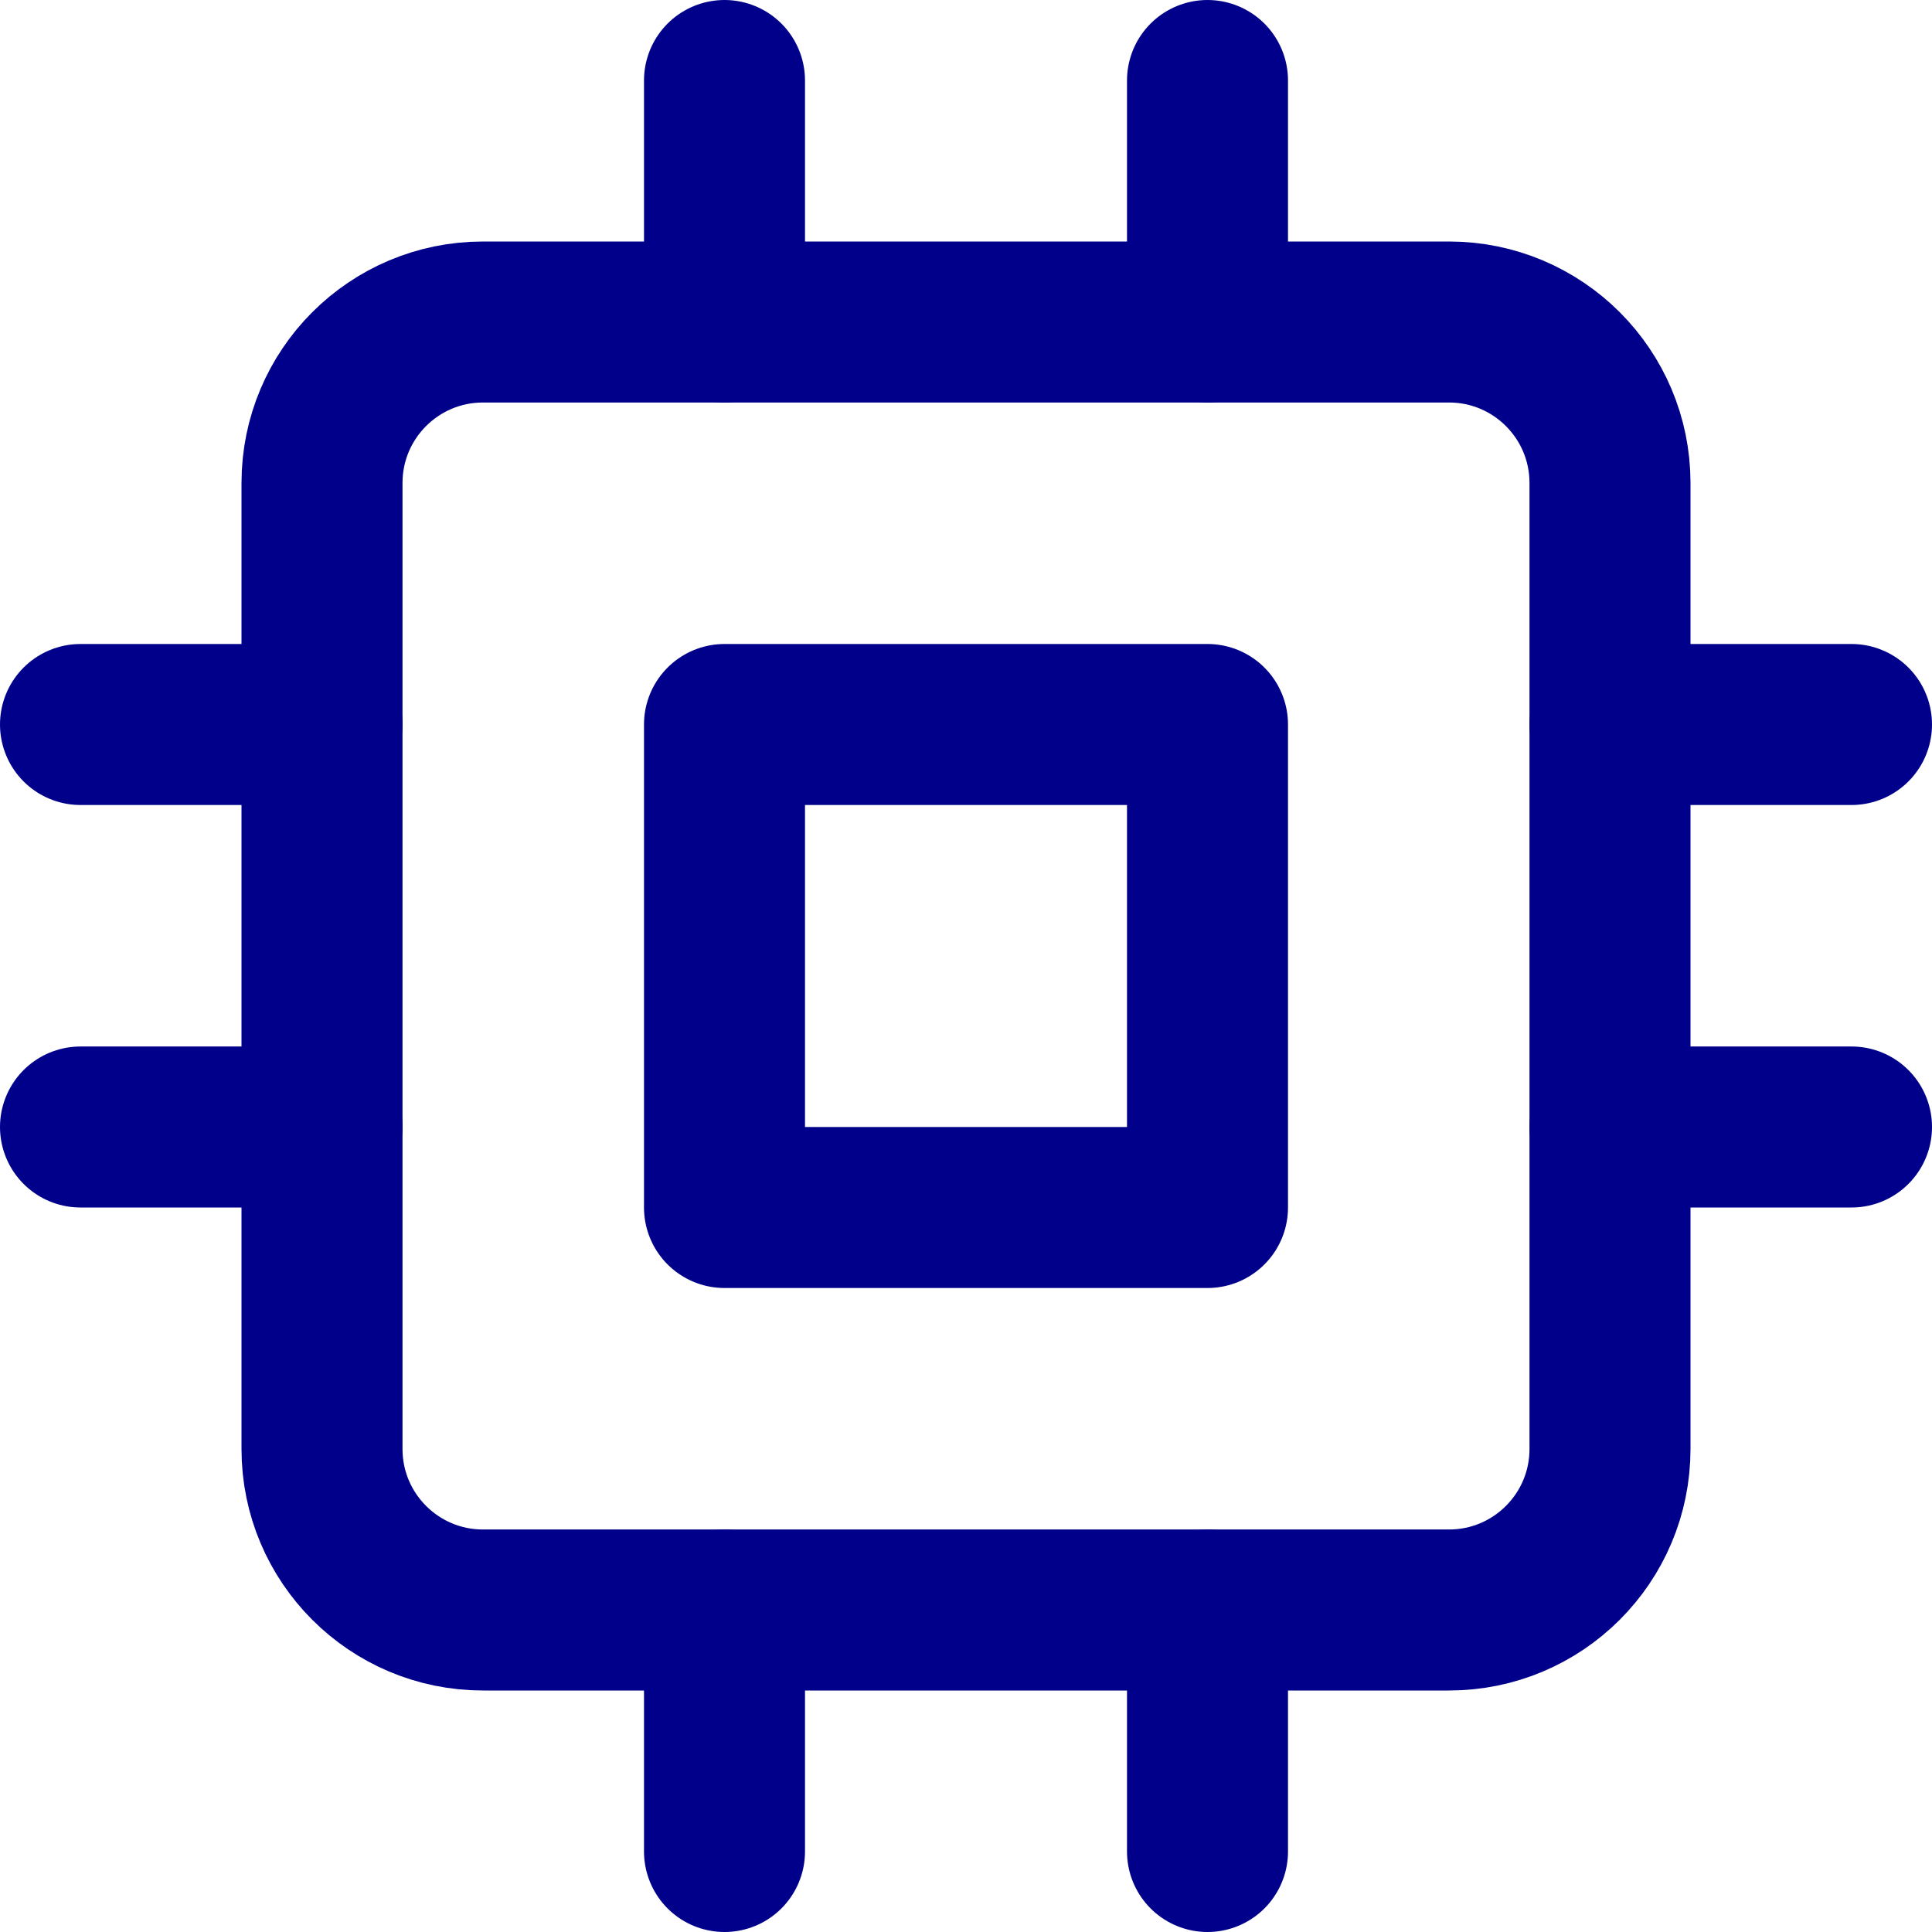
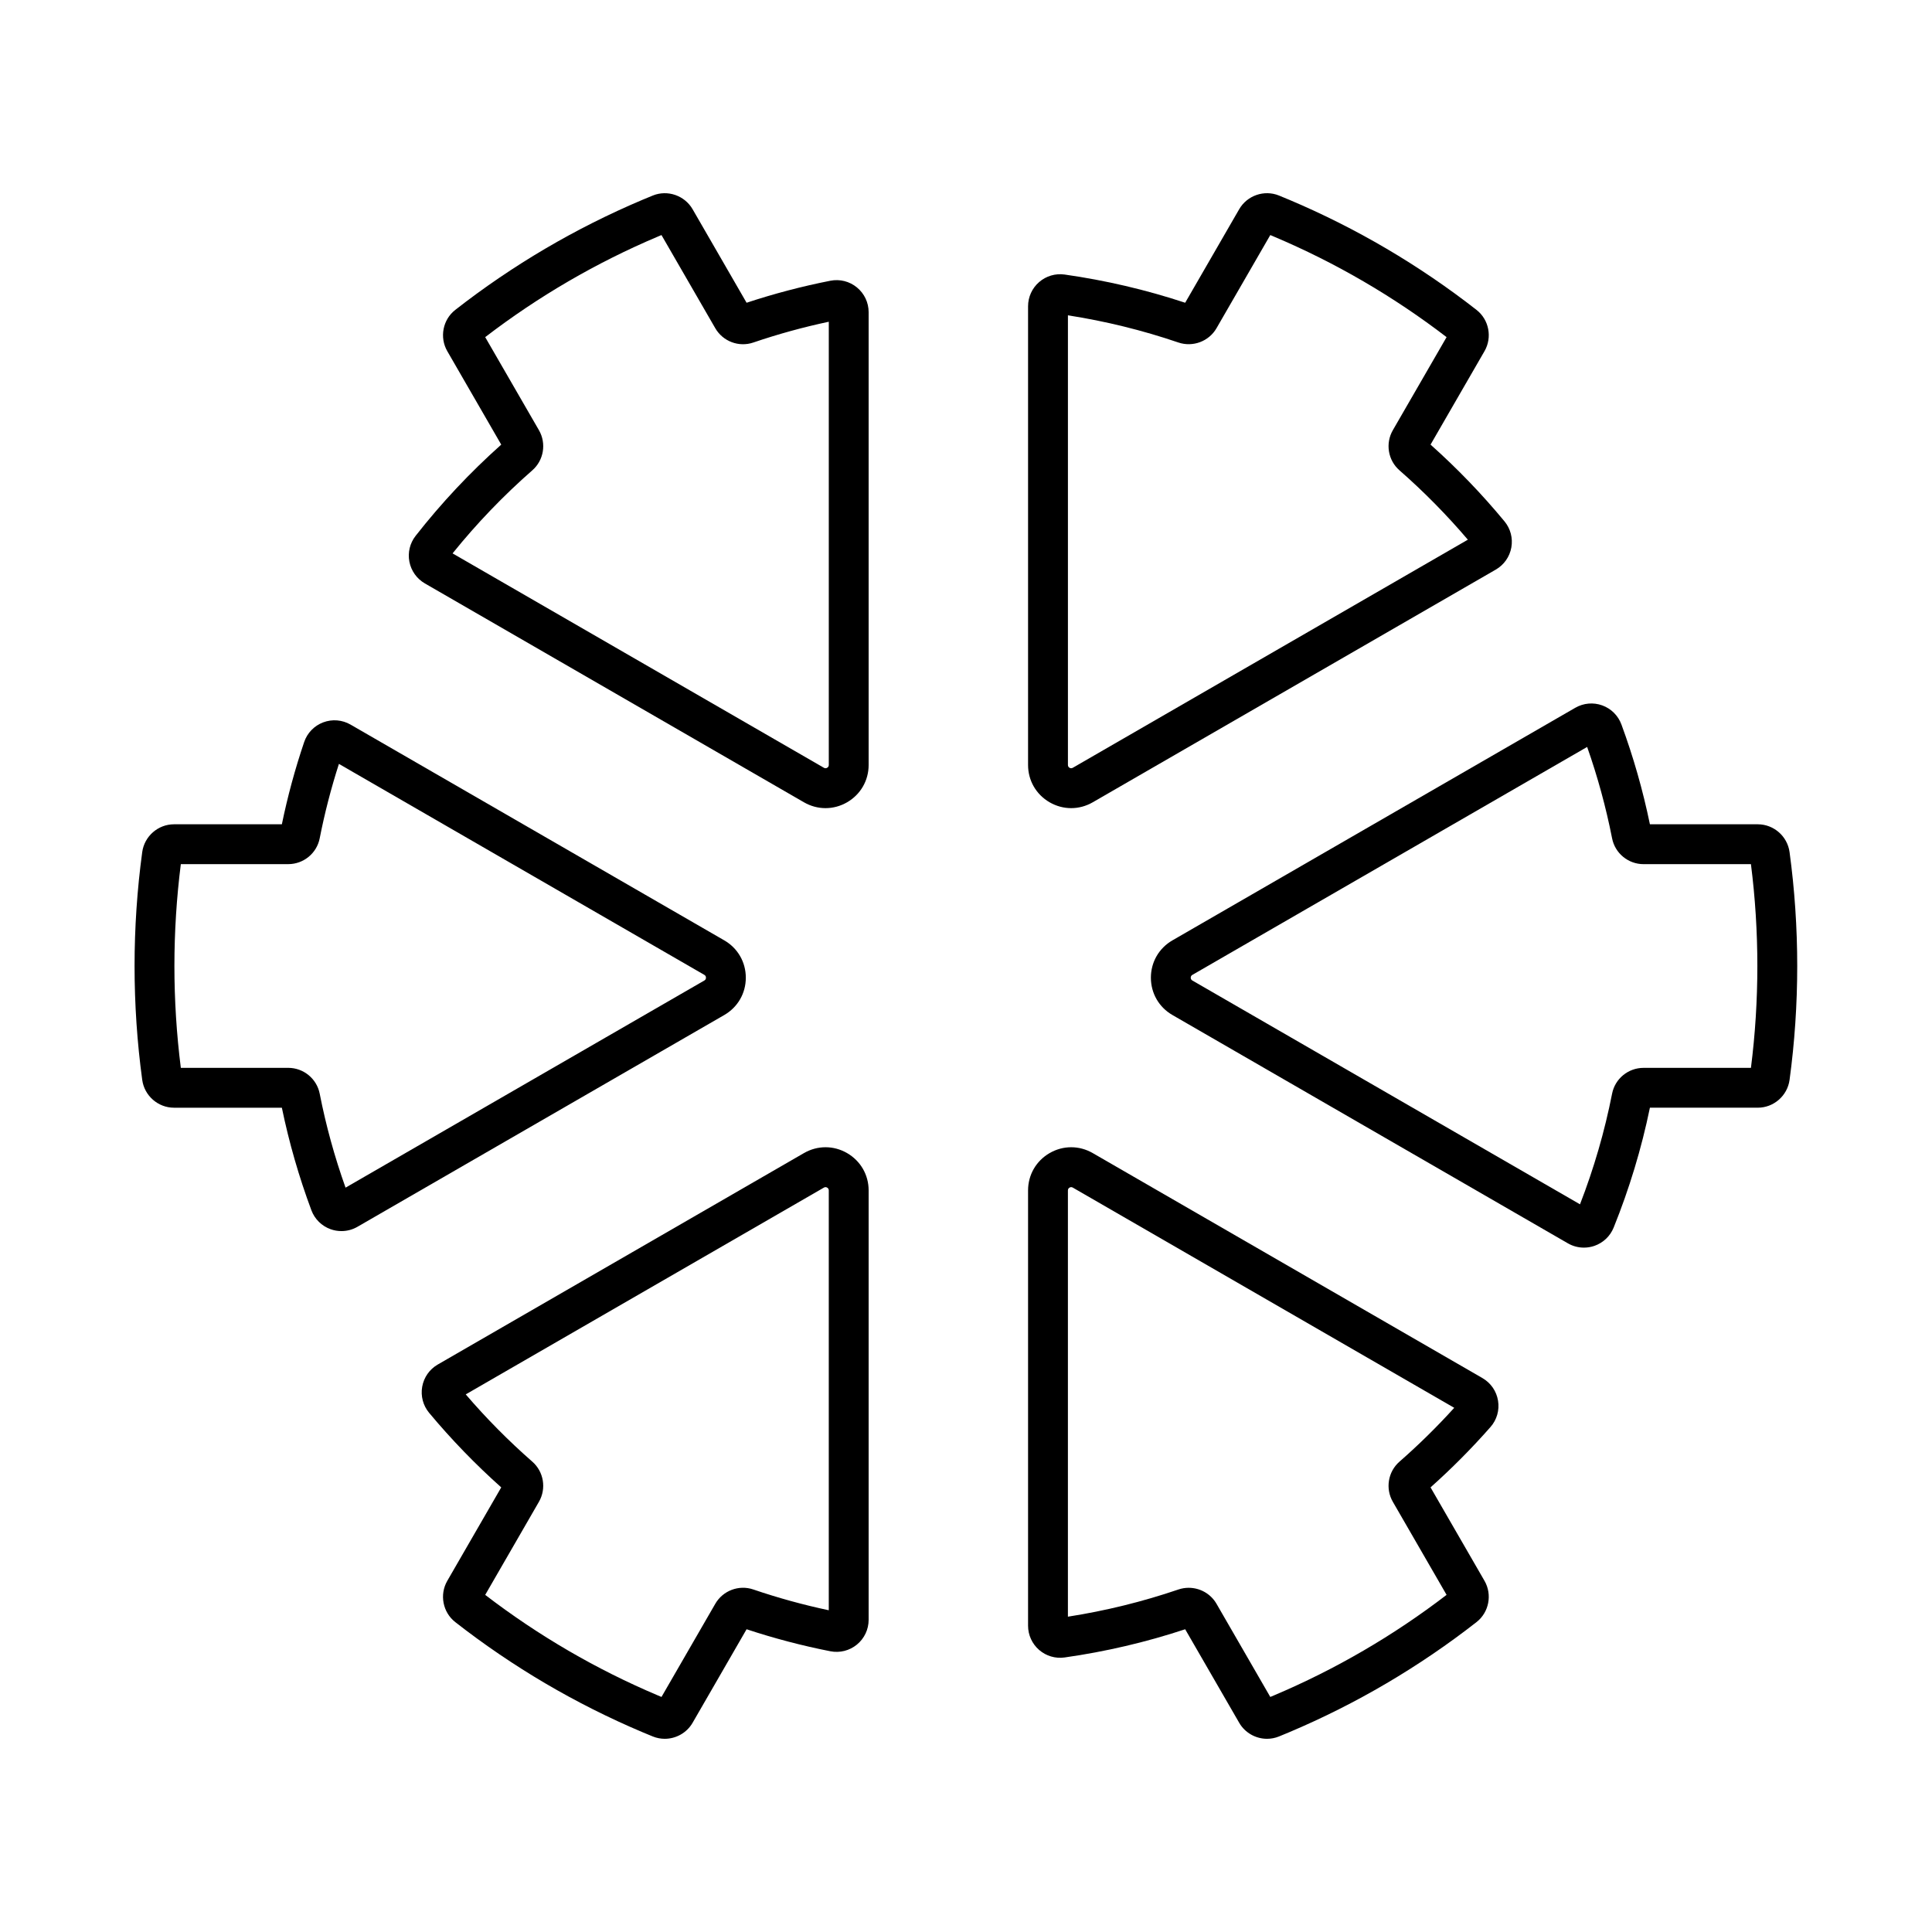
- <svg xmlns="http://www.w3.org/2000/svg" viewBox="0 0 24 24" fill="none" stroke="darkblue" stroke-width="2" stroke-linecap="round" stroke-linejoin="round" class="feather feather-cpu">
-   <rect x="4" y="4" width="16" height="16" rx="2" ry="2" />
-   <rect x="9" y="9" width="6" height="6" />
-   <line x1="9" y1="1" x2="9" y2="4" />
-   <line x1="15" y1="1" x2="15" y2="4" />
-   <line x1="9" y1="20" x2="9" y2="23" />
-   <line x1="15" y1="20" x2="15" y2="23" />
-   <line x1="20" y1="9" x2="23" y2="9" />
-   <line x1="20" y1="14" x2="23" y2="14" />
-   <line x1="1" y1="9" x2="4" y2="9" />
-   <line x1="1" y1="14" x2="4" y2="14" />
+ <svg xmlns="http://www.w3.org/2000/svg" width="120" height="120" viewBox="0 0 120 120" fill="none">
+   <g transform="translate(8.3438 12)">
+     <path fill-rule="evenodd" clip-rule="evenodd" d="M56.85 37.832C57.269 38.074 57.729 38.195 58.189 38.195C58.649 38.195 59.108 38.074 59.528 37.832L84.563 23.378C85.072 23.084 85.424 22.584 85.528 22.005C85.632 21.427 85.478 20.836 85.103 20.383C83.701 18.687 82.158 17.084 80.51 15.616L83.861 9.812C84.355 8.957 84.142 7.855 83.366 7.249C79.808 4.47 75.897 2.17 71.741 0.412C71.526 0.321 71.31 0.232 71.094 0.144C70.18 -0.227 69.118 0.14 68.624 0.996L65.27 6.804C62.839 6 60.322 5.412 57.783 5.052C57.212 4.971 56.633 5.142 56.197 5.521C55.761 5.899 55.511 6.447 55.511 7.025V35.513C55.511 36.481 56.011 37.347 56.85 37.832ZM57.987 7.585C60.315 7.947 62.62 8.514 64.844 9.272C65.745 9.579 66.743 9.205 67.216 8.385L70.556 2.6L70.604 2.62L70.605 2.62C70.662 2.644 70.719 2.668 70.776 2.693C74.602 4.311 78.21 6.411 81.506 8.94L78.168 14.72C77.694 15.541 77.866 16.589 78.578 17.211C80.095 18.539 81.522 19.988 82.827 21.521L58.29 35.688C58.223 35.726 58.154 35.726 58.087 35.688C58.02 35.649 57.987 35.59 57.987 35.513L57.987 7.585Z" fill="black" />
+     <path fill-rule="evenodd" clip-rule="evenodd" d="M44.27 59.62C43.432 59.136 42.431 59.136 41.592 59.62L18.845 72.754C18.335 73.048 17.983 73.55 17.88 74.131C17.777 74.71 17.934 75.302 18.31 75.754C19.682 77.4 21.187 78.956 22.789 80.384L19.438 86.188C18.944 87.043 19.157 88.145 19.933 88.751C23.49 91.53 27.401 93.83 31.558 95.588C31.774 95.679 31.989 95.768 32.205 95.856C32.446 95.953 32.696 96 32.945 96C33.638 96 34.311 95.635 34.675 95.005L38.028 89.196C39.73 89.759 41.48 90.218 43.233 90.563C43.819 90.678 44.42 90.526 44.882 90.147C45.344 89.767 45.609 89.206 45.609 88.608V61.94C45.609 60.972 45.108 60.105 44.27 59.62ZM43.133 88.016C41.551 87.68 39.976 87.247 38.445 86.725C37.551 86.419 36.557 86.794 36.083 87.615L32.743 93.4C32.669 93.37 32.596 93.339 32.523 93.308C28.696 91.69 25.088 89.589 21.793 87.061L25.13 81.28C25.604 80.459 25.432 79.411 24.721 78.788C23.248 77.499 21.858 76.094 20.584 74.608L42.83 61.764C42.897 61.726 42.965 61.726 43.032 61.764C43.099 61.803 43.133 61.862 43.133 61.94L43.133 88.016Z" fill="black" />
+     <path fill-rule="evenodd" clip-rule="evenodd" d="M36.641 46.407C37.48 46.891 37.98 47.758 37.98 48.727C37.98 49.694 37.48 50.561 36.641 51.045L13.859 64.198C13.552 64.376 13.209 64.465 12.864 64.465C12.636 64.465 12.408 64.427 12.189 64.348C11.637 64.15 11.202 63.72 10.997 63.171C10.226 61.104 9.61 58.964 9.163 56.802H2.464C1.473 56.802 0.624 56.059 0.49 55.074C0.174 52.755 0.014 50.374 0.014 48C0.014 45.626 0.174 43.246 0.49 40.925C0.624 39.941 1.473 39.198 2.464 39.198H9.163C9.519 37.472 9.984 35.757 10.548 34.092C10.739 33.525 11.171 33.079 11.731 32.867C12.292 32.656 12.911 32.707 13.431 33.007L36.641 46.407ZM13.119 61.767L35.404 48.901C35.471 48.863 35.505 48.804 35.505 48.727C35.505 48.648 35.471 48.59 35.404 48.551L12.707 35.447C12.22 36.96 11.819 38.512 11.513 40.071C11.331 41 10.509 41.673 9.56 41.673H2.888C2.624 43.752 2.489 45.879 2.489 48C2.489 50.121 2.624 52.248 2.888 54.326H9.56C10.509 54.326 11.331 55 11.513 55.928C11.901 57.907 12.441 59.868 13.119 61.767Z" fill="black" />
+     <path fill-rule="evenodd" clip-rule="evenodd" d="M100.835 39.198H94.135C93.701 37.092 93.106 35.008 92.365 32.997C92.161 32.445 91.728 32.014 91.174 31.813C90.621 31.613 90.01 31.667 89.5 31.961L64.479 46.407C63.641 46.891 63.14 47.758 63.14 48.726C63.14 49.694 63.641 50.562 64.479 51.045L89.04 65.225C89.346 65.402 89.69 65.492 90.036 65.492C90.254 65.492 90.473 65.457 90.685 65.384C91.23 65.196 91.667 64.782 91.883 64.248C92.854 61.844 93.612 59.341 94.135 56.801H100.835C101.826 56.801 102.675 56.059 102.809 55.075C103.125 52.754 103.285 50.374 103.285 48C103.285 45.626 103.125 43.246 102.809 40.926C102.675 39.94 101.826 39.198 100.835 39.198ZM100.41 54.327H93.739C92.789 54.327 91.968 55 91.786 55.929C91.326 58.268 90.656 60.577 89.793 62.802L65.717 48.902C65.65 48.862 65.615 48.803 65.615 48.726C65.615 48.649 65.65 48.59 65.717 48.551L90.237 34.394C90.887 36.24 91.408 38.147 91.786 40.07C91.968 40.999 92.789 41.674 93.739 41.674H100.41C100.675 43.752 100.809 45.879 100.809 48C100.809 50.122 100.675 52.248 100.41 54.327Z" fill="black" />
+     <path fill-rule="evenodd" clip-rule="evenodd" d="M59.528 59.62L83.733 73.595C84.251 73.895 84.605 74.406 84.702 74.998C84.799 75.589 84.629 76.186 84.233 76.635C83.074 77.954 81.822 79.214 80.51 80.384L83.861 86.188C84.354 87.043 84.142 88.145 83.366 88.751C79.808 91.53 75.897 93.83 71.74 95.588C71.526 95.679 71.309 95.768 71.093 95.856C70.853 95.953 70.602 96 70.354 96C69.66 96 68.988 95.635 68.624 95.004L65.27 89.196C62.839 90 60.321 90.588 57.782 90.948C57.21 91.029 56.634 90.858 56.197 90.48C55.761 90.101 55.511 89.553 55.511 88.975V61.94C55.511 60.972 56.012 60.105 56.85 59.62C57.689 59.136 58.689 59.137 59.528 59.62ZM78.168 81.28C77.694 80.459 77.866 79.411 78.578 78.788C79.771 77.744 80.914 76.62 81.981 75.442L58.29 61.764C58.223 61.726 58.155 61.726 58.088 61.764C58.021 61.803 57.986 61.862 57.986 61.94V88.415C60.315 88.053 62.619 87.486 64.845 86.728C65.056 86.656 65.273 86.621 65.487 86.621C66.185 86.621 66.854 86.987 67.216 87.615L70.556 93.4C70.63 93.37 70.703 93.339 70.776 93.308C74.602 91.689 78.21 89.589 81.506 87.06L78.168 81.28Z" fill="black" />
+     <path fill-rule="evenodd" clip-rule="evenodd" d="M43.233 5.437C41.479 5.782 39.73 6.242 38.028 6.804L34.675 0.996C34.18 0.14 33.118 -0.226 32.206 0.144C31.989 0.232 31.773 0.321 31.558 0.412C27.401 2.17 23.49 4.47 19.933 7.249C19.157 7.855 18.945 8.956 19.438 9.812L22.789 15.616C20.852 17.343 19.064 19.247 17.471 21.283C17.115 21.737 16.974 22.323 17.084 22.889C17.194 23.456 17.544 23.947 18.043 24.236L41.592 37.832C42.011 38.074 42.471 38.195 42.931 38.195C43.391 38.195 43.851 38.074 44.27 37.832C45.108 37.347 45.609 36.48 45.609 35.513V7.392C45.609 6.794 45.344 6.234 44.882 5.853C44.42 5.473 43.819 5.322 43.233 5.437ZM43.134 35.513C43.134 35.59 43.099 35.649 43.032 35.688C42.965 35.726 42.897 35.727 42.83 35.688L19.766 22.372C21.26 20.518 22.925 18.784 24.721 17.211C25.432 16.589 25.605 15.541 25.131 14.72L21.793 8.94C25.088 6.411 28.696 4.311 32.523 2.692C32.562 2.675 32.602 2.659 32.641 2.642L32.742 2.6L36.082 8.384C36.556 9.206 37.55 9.581 38.445 9.275C39.976 8.753 41.55 8.32 43.134 7.984L43.134 35.513Z" fill="black" />
+   </g>
</svg>
